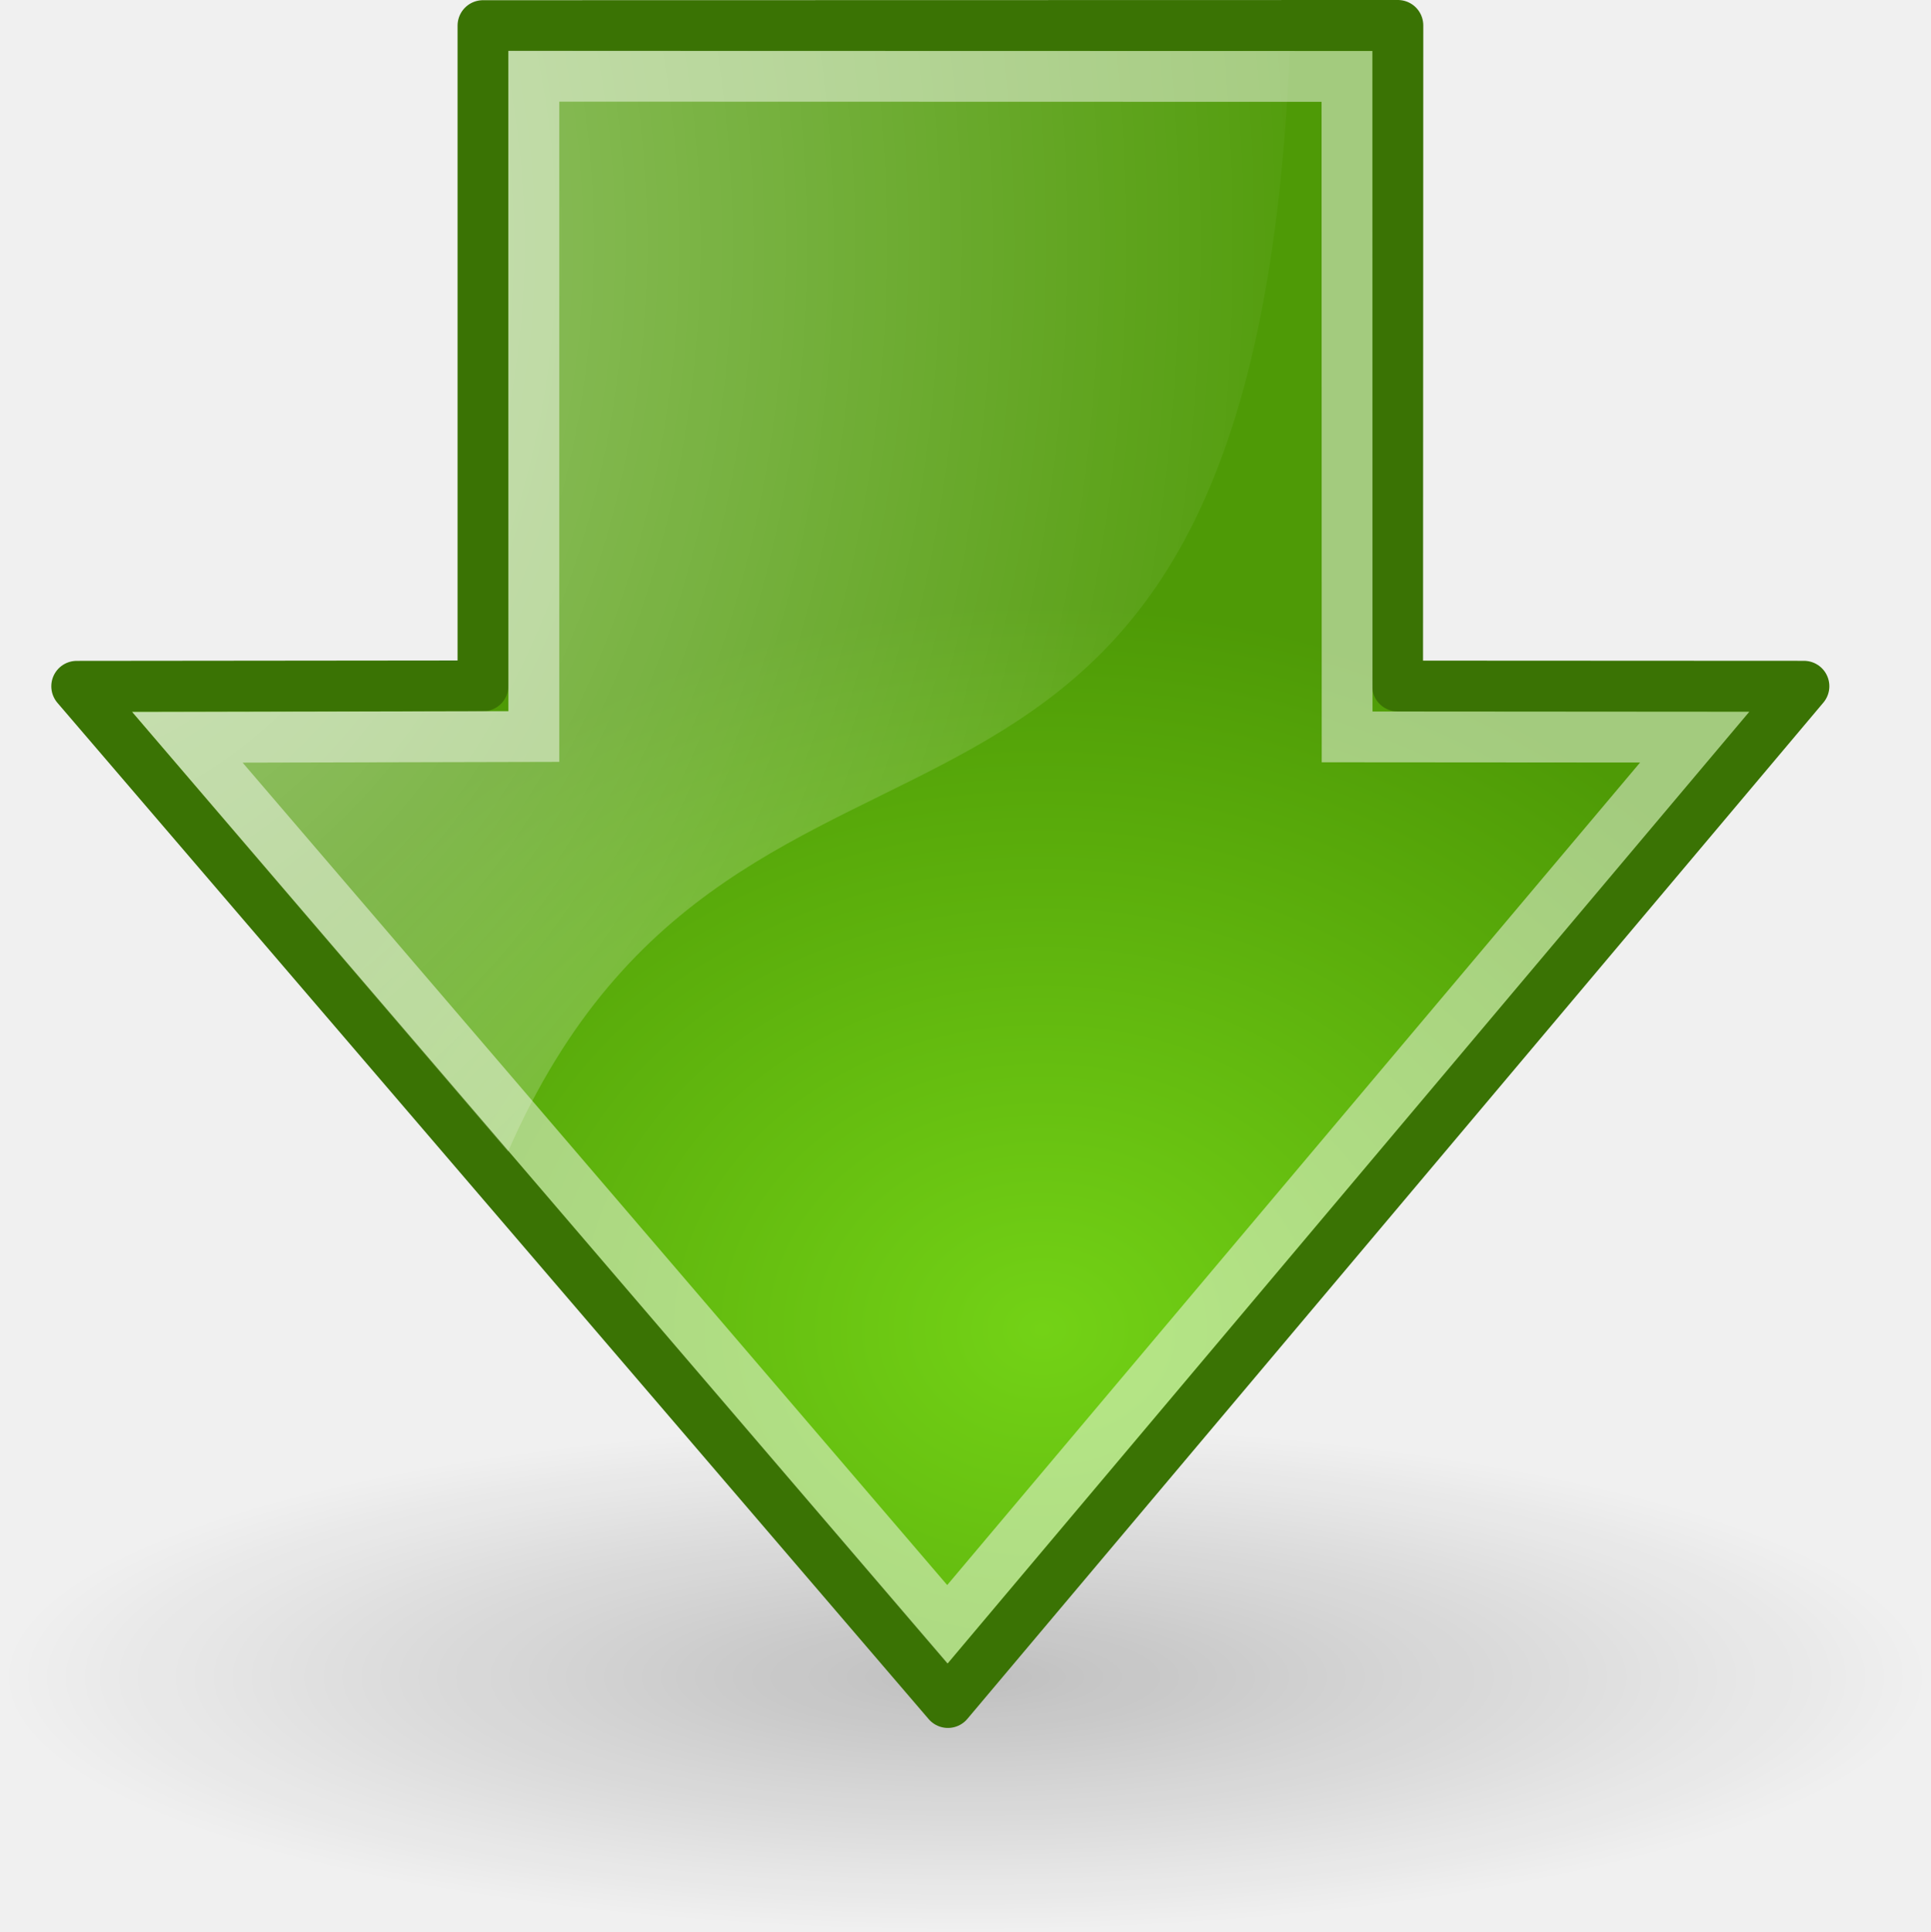
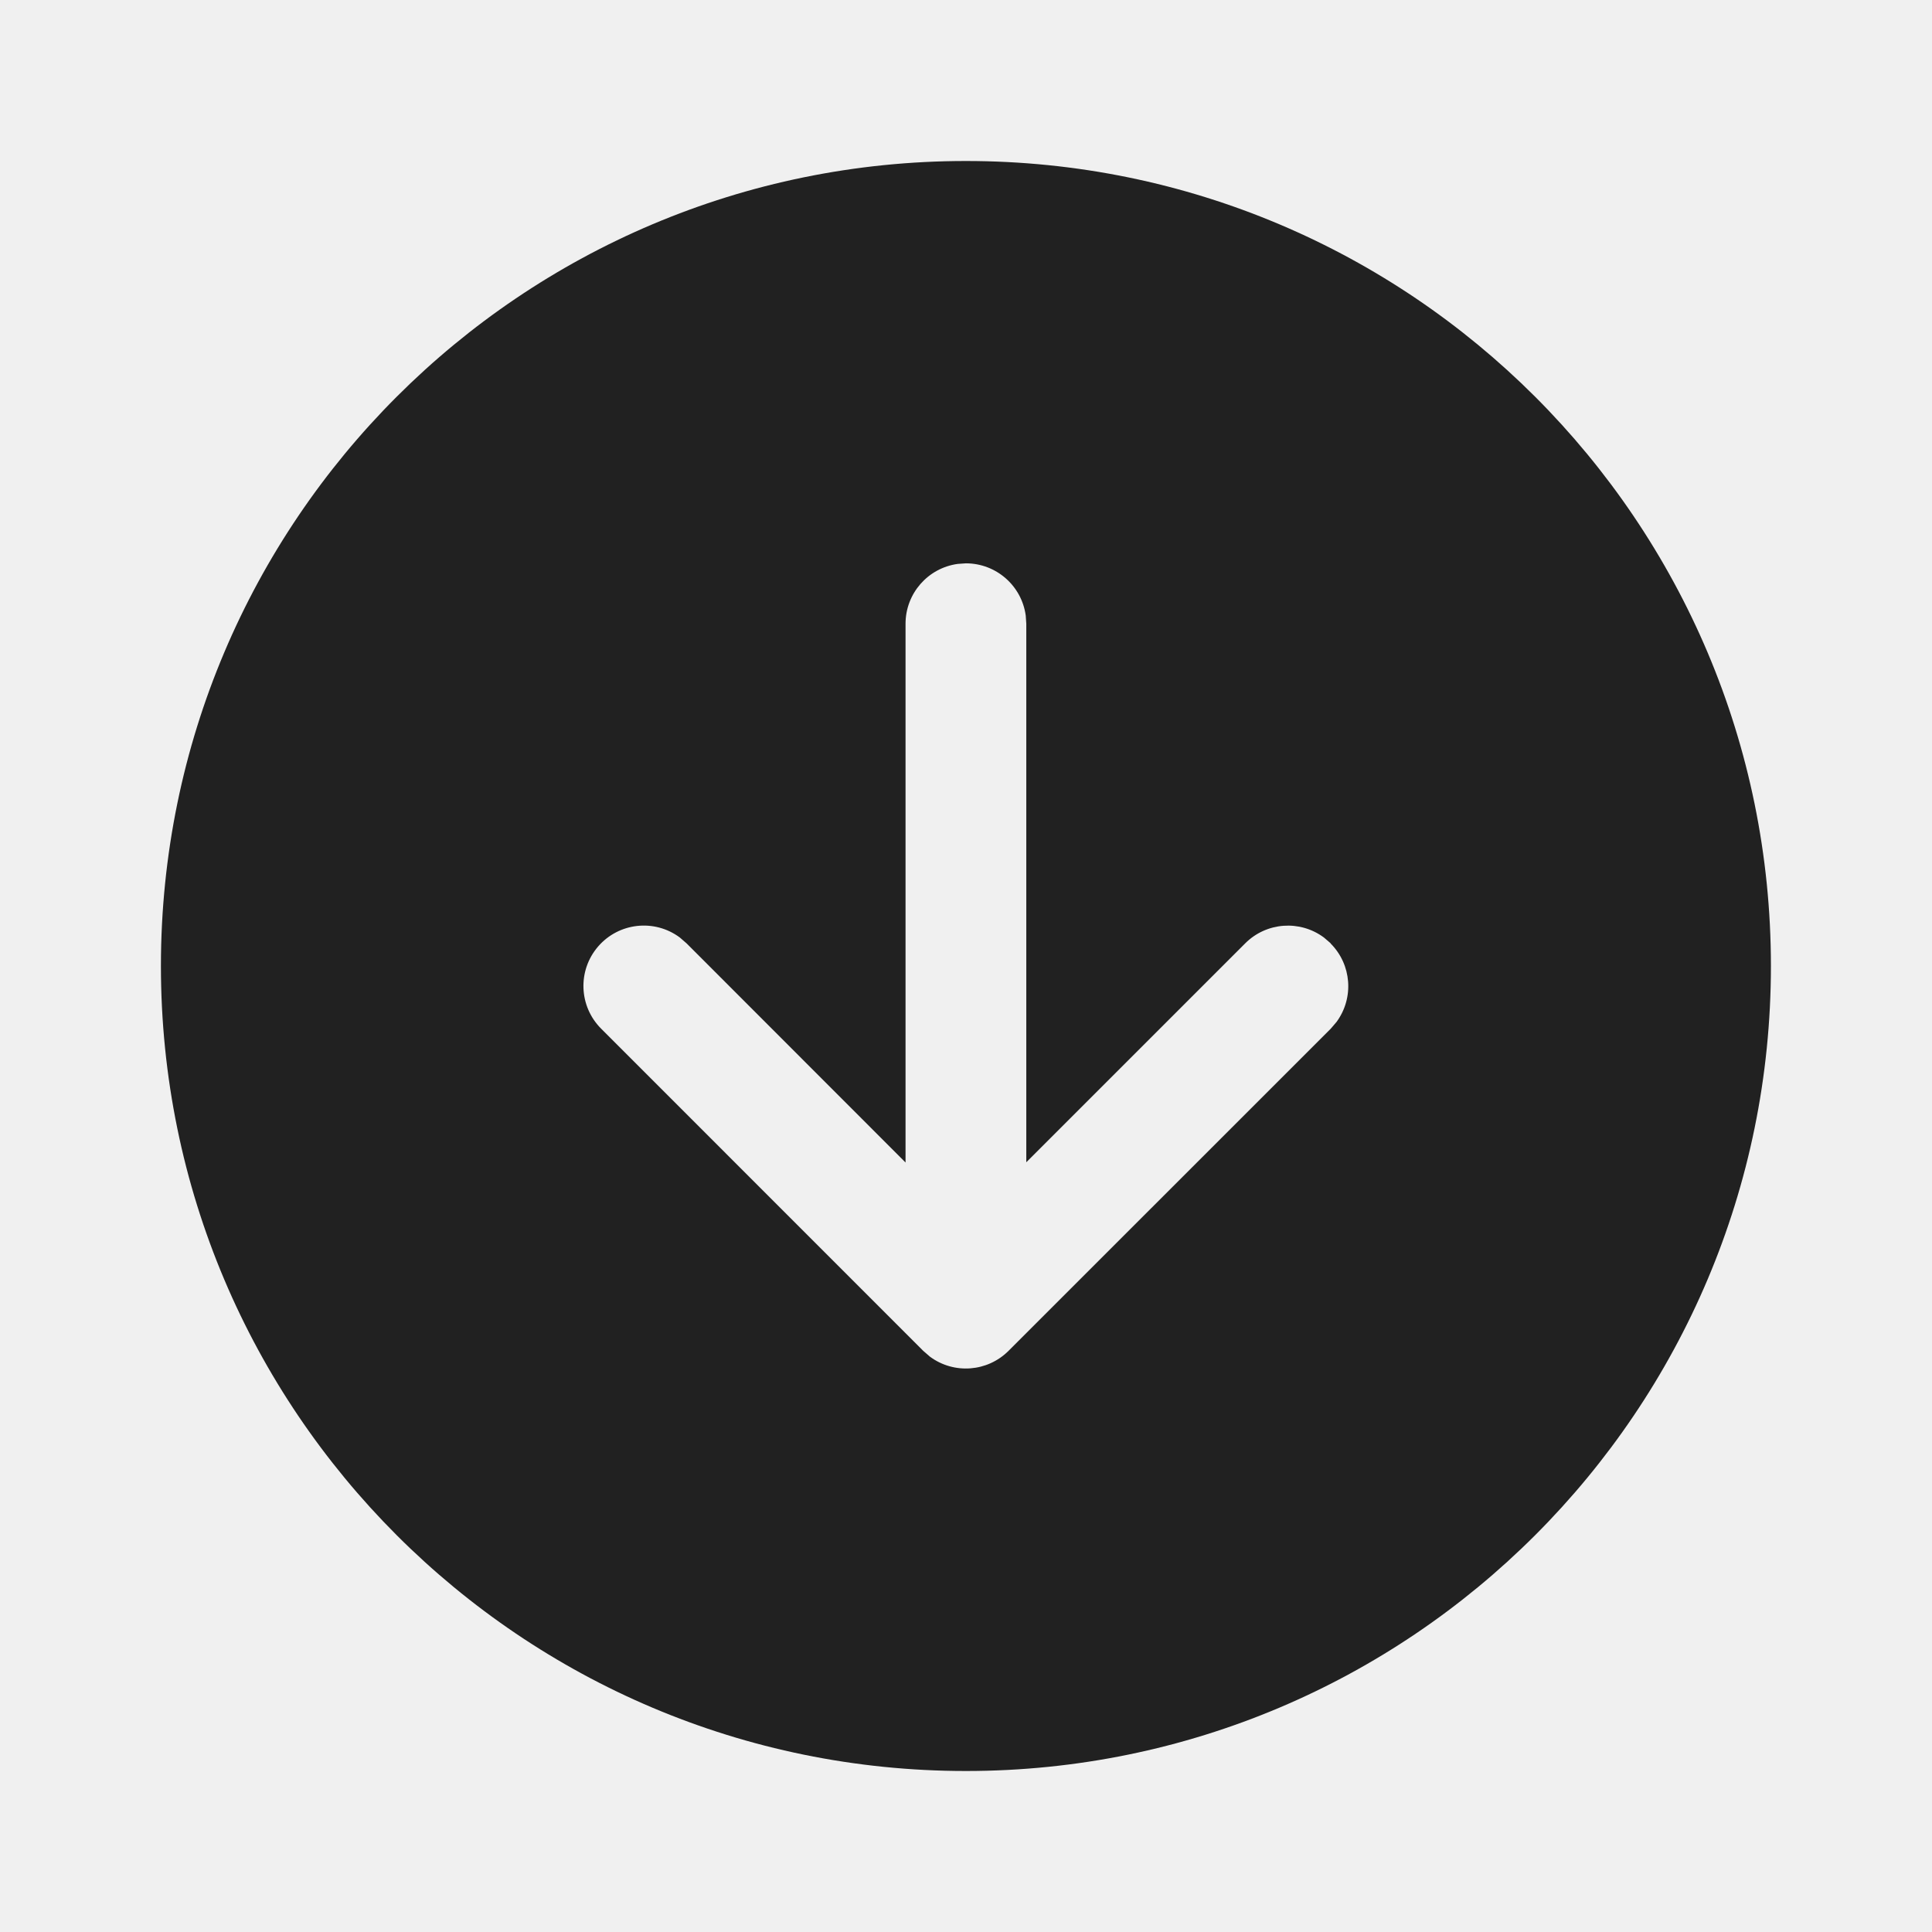
- <svg xmlns="http://www.w3.org/2000/svg" height="38.001" width="38">
-   <radialGradient id="a" cx="24.837" cy="36.421" gradientTransform="matrix(1.214466 0 0 .319596 -11.16384 21.36074)" gradientUnits="userSpaceOnUse" r="15.645">
-     <stop offset="0" />
-     <stop offset="1" stop-opacity="0" />
-   </radialGradient>
-   <radialGradient id="b" cx="35.293" cy="20.494" gradientTransform="matrix(0 -.843022 1.020168 0 .606436 42.58614)" gradientUnits="userSpaceOnUse" r="16.956">
-     <stop offset="0" stop-color="#73d216" />
-     <stop offset="1" stop-color="#4e9a06" />
-   </radialGradient>
-   <radialGradient id="c" cx="15.987" cy="1.535" gradientTransform="matrix(0 -2.046729 -1.55761 0 44.11559 66.93275)" gradientUnits="userSpaceOnUse" r="17.171">
-     <stop offset="0" stop-color="#fff" />
-     <stop offset="1" stop-color="#fff" stop-opacity="0" />
-   </radialGradient>
-   <path d="m38 33.001a19 5 0 1 1 -38 0 19 5 0 1 1 38 0z" fill="url(#a)" fill-rule="evenodd" opacity=".205" stroke-width=".85" />
-   <g transform="matrix(-1 0 0 -1 42.02856 39)">
-     <path d="m14.519 38.5 18.005-.004v-12.992l7.995-.008-17.145-19.997-16.846 19.998 7.996.004z" style="fill-rule:evenodd;stroke:#3a7304;stroke-linecap:round;stroke-linejoin:round;stroke-miterlimit:10;fill:url(#b)" />
-     <path d="m39.43 24.993-7.406.012.003 12.993-15.379-.009c.77-18.341 10.723-10.993 15.382-21.647z" fill="url(#c)" fill-rule="evenodd" opacity=".508" />
-     <path d="m15.521 37.496 16.001.004v-12.993l6.817-.016-14.954-17.453-14.707 17.457 6.84.005z" fill="none" opacity=".481" stroke="#fff" stroke-miterlimit="10" />
-   </g>
+ <svg xmlns="http://www.w3.org/2000/svg" width="24" height="24" fill="none" viewBox="0 0 24 24">
+   <path d="M1.999 12c0 5.522 4.477 10 10 10s10-4.478 10-10c0-5.524-4.477-10-10-10s-10 4.476-10 10Zm14.53-.28a.75.75 0 0 1 .073.976l-.072.084-4.001 4a.75.75 0 0 1-.977.073l-.084-.073-4-4.001a.75.75 0 0 1 .977-1.133l.084.073 2.72 2.722V7.748a.75.75 0 0 1 .649-.743l.101-.007a.75.75 0 0 1 .743.648l.007.102v6.69l2.72-2.72a.75.75 0 0 1 .977-.072l.084.072Z" fill="#212121" />
</svg>
